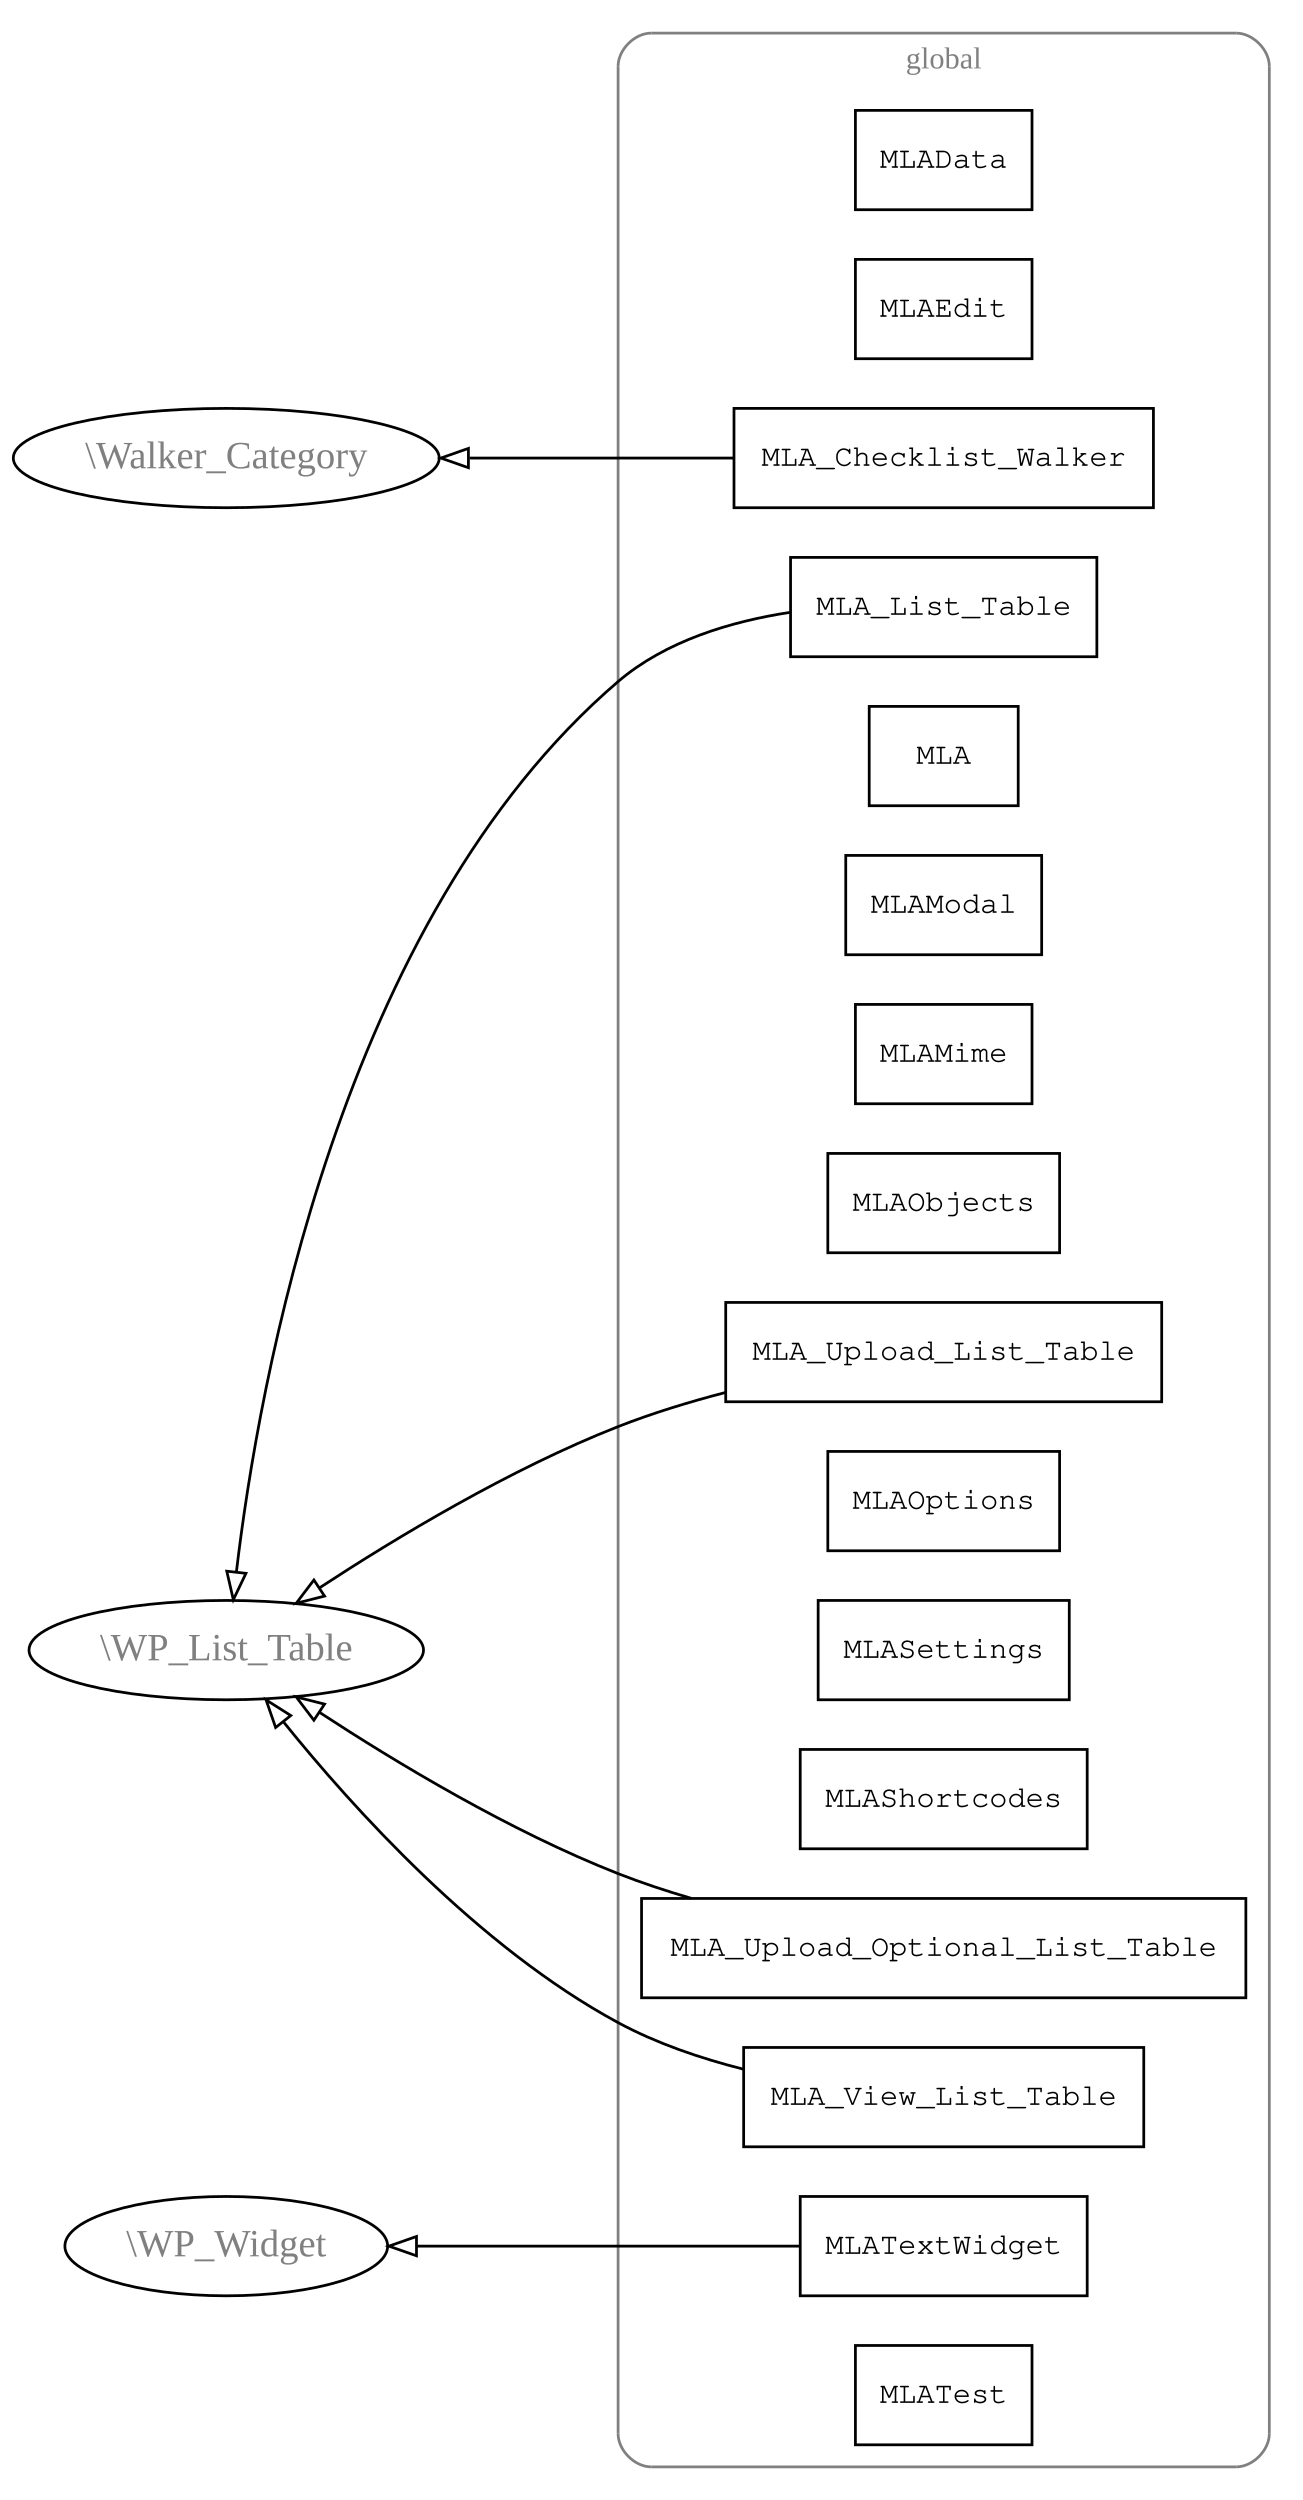
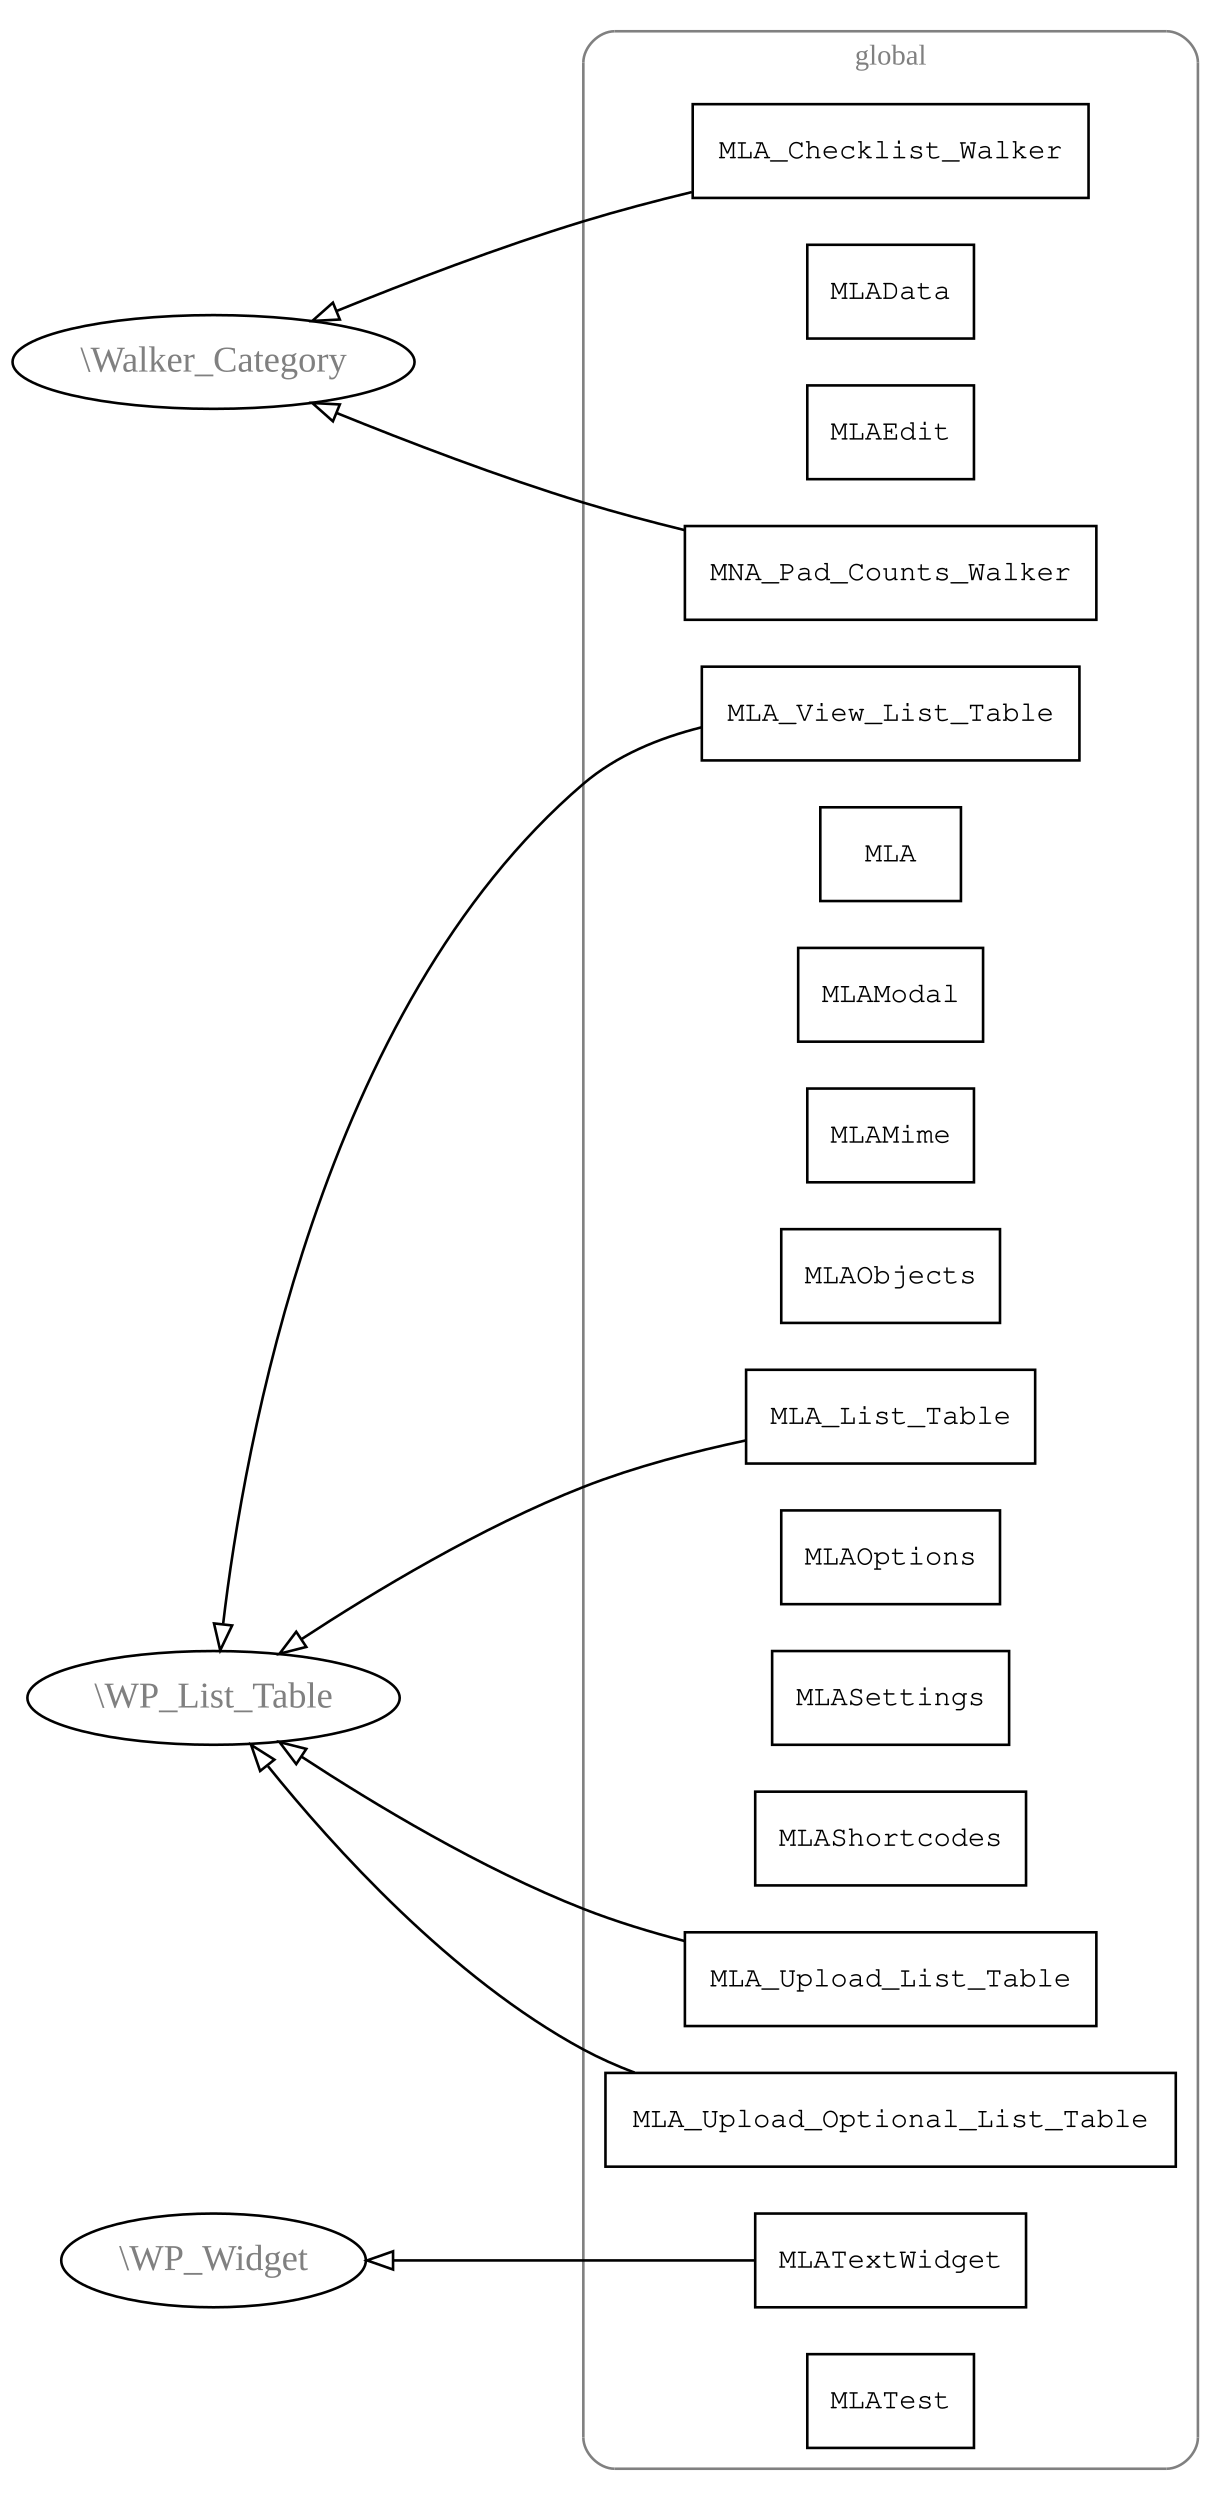
- <svg xmlns="http://www.w3.org/2000/svg" xmlns:xlink="http://www.w3.org/1999/xlink" width="472pt" height="906pt" viewBox="0.00 0.00 472.00 906.00">
-   <g id="graph1" class="graph" transform="scale(1 1) rotate(0) translate(4 902)">
-     <polygon fill="white" stroke="white" points="-4,5 -4,-902 469,-902 469,5 -4,5" />
+ <svg xmlns="http://www.w3.org/2000/svg" xmlns:xlink="http://www.w3.org/1999/xlink" width="472pt" height="960pt" viewBox="0.00 0.00 472.00 960.00">
+   <g id="graph1" class="graph" transform="scale(1 1) rotate(0) translate(4 956)">
+     <polygon fill="white" stroke="white" points="-4,5 -4,-956 469,-956 469,5 -4,5" />
    <g id="graph2" class="cluster">
      <polyline fill="none" stroke="gray" points="232,-8 444,-8 " />
      <path fill="none" stroke="gray" d="M444,-8C450,-8 456,-14 456,-20" />
-       <polyline fill="none" stroke="gray" points="456,-20 456,-878 " />
-       <path fill="none" stroke="gray" d="M456,-878C456,-884 450,-890 444,-890" />
-       <polyline fill="none" stroke="gray" points="444,-890 232,-890 " />
-       <path fill="none" stroke="gray" d="M232,-890C226,-890 220,-884 220,-878" />
-       <polyline fill="none" stroke="gray" points="220,-878 220,-20 " />
+       <polyline fill="none" stroke="gray" points="456,-20 456,-932 " />
+       <path fill="none" stroke="gray" d="M456,-932C456,-938 450,-944 444,-944" />
+       <polyline fill="none" stroke="gray" points="444,-944 232,-944 " />
+       <path fill="none" stroke="gray" d="M232,-944C226,-944 220,-938 220,-932" />
+       <polyline fill="none" stroke="gray" points="220,-932 220,-20 " />
      <path fill="none" stroke="gray" d="M220,-20C220,-14 226,-8 232,-8" />
-       <text text-anchor="middle" x="338" y="-877.2" font-family="Times New Roman,serif" font-size="11.00" fill="gray">global</text>
+       <text text-anchor="middle" x="338" y="-931.2" font-family="Times New Roman,serif" font-size="11.00" fill="gray">global</text>
    </g>
    <g id="node2" class="node">
+       <a xlink:href="examples.twentytwelve-mla.content-tosca30-dropdown.html" xlink:title="MNA_Pad_Counts_Walker" target="_parent">
+         <polygon fill="none" stroke="black" points="417,-754 259,-754 259,-718 417,-718 417,-754" />
+         <text text-anchor="middle" x="338" y="-733.2" font-family="Courier,monospace" font-size="11.00">MNA_Pad_Counts_Walker</text>
+       </a>
+     </g>
+     <g id="node20" class="node">
+       <ellipse fill="none" stroke="black" cx="78" cy="-817" rx="77.187" ry="18" />
+       <text text-anchor="middle" x="78" y="-813.3" font-family="Times New Roman,serif" font-size="14.00" fill="gray">\Walker_Category</text>
+     </g>
+     <g id="edge3" class="edge">
+       <path fill="none" stroke="black" d="M258.874,-752.438C245.812,-755.64 232.461,-759.196 220,-763 187.818,-772.824 152.458,-786.373 125.199,-797.441" />
+       <polygon fill="none" stroke="black" points="123.842,-794.215 115.914,-801.243 126.494,-800.693 123.842,-794.215" />
+     </g>
+     <g id="node3" class="node">
      <a xlink:href="includes.class-mla-data.html" xlink:title="MLAData" target="_parent">
        <polygon fill="none" stroke="black" points="370,-862 306,-862 306,-826 370,-826 370,-862" />
        <text text-anchor="middle" x="338" y="-841.2" font-family="Courier,monospace" font-size="11.00">MLAData</text>
      </a>
    </g>
-     <g id="node3" class="node">
+     <g id="node4" class="node">
      <a xlink:href="includes.class-mla-edit-media.html" xlink:title="MLAEdit" target="_parent">
        <polygon fill="none" stroke="black" points="370,-808 306,-808 306,-772 370,-772 370,-808" />
        <text text-anchor="middle" x="338" y="-787.2" font-family="Courier,monospace" font-size="11.00">MLAEdit</text>
      </a>
    </g>
-     <g id="node4" class="node">
+     <g id="node5" class="node">
      <a xlink:href="includes.class-mla-edit-media.html" xlink:title="MLA_Checklist_Walker" target="_parent">
-         <polygon fill="none" stroke="black" points="414,-754 262,-754 262,-718 414,-718 414,-754" />
-         <text text-anchor="middle" x="338" y="-733.2" font-family="Courier,monospace" font-size="11.00">MLA_Checklist_Walker</text>
+         <polygon fill="none" stroke="black" points="414,-916 262,-916 262,-880 414,-880 414,-916" />
+         <text text-anchor="middle" x="338" y="-895.2" font-family="Courier,monospace" font-size="11.00">MLA_Checklist_Walker</text>
      </a>
    </g>
-     <g id="node19" class="node">
-       <ellipse fill="none" stroke="black" cx="78" cy="-736" rx="77.187" ry="18" />
-       <text text-anchor="middle" x="78" y="-732.3" font-family="Times New Roman,serif" font-size="14.00" fill="gray">\Walker_Category</text>
+     <g id="edge5" class="edge">
+       <path fill="none" stroke="black" d="M261.691,-882.248C247.739,-878.871 233.359,-875.078 220,-871 187.818,-861.176 152.458,-847.627 125.199,-836.559" />
+       <polygon fill="none" stroke="black" points="126.494,-833.307 115.914,-832.757 123.842,-839.785 126.494,-833.307" />
    </g>
-     <g id="edge3" class="edge">
-       <path fill="none" stroke="black" d="M261.682,-736C231.749,-736 197.123,-736 166.118,-736" />
-       <polygon fill="none" stroke="black" points="165.754,-732.5 155.754,-736 165.754,-739.5 165.754,-732.5" />
-     </g>
-     <g id="node5" class="node">
+     <g id="node6" class="node">
      <a xlink:href="includes.class-mla-list-table.html" xlink:title="MLA_List_Table" target="_parent">
-         <polygon fill="none" stroke="black" points="393.5,-700 282.5,-700 282.5,-664 393.5,-664 393.5,-700" />
-         <text text-anchor="middle" x="338" y="-679.2" font-family="Courier,monospace" font-size="11.00">MLA_List_Table</text>
+         <polygon fill="none" stroke="black" points="393.5,-430 282.5,-430 282.5,-394 393.5,-394 393.5,-430" />
+         <text text-anchor="middle" x="338" y="-409.2" font-family="Courier,monospace" font-size="11.00">MLA_List_Table</text>
      </a>
    </g>
-     <g id="node21" class="node">
+     <g id="node23" class="node">
      <ellipse fill="none" stroke="black" cx="78" cy="-304" rx="71.487" ry="18" />
      <text text-anchor="middle" x="78" y="-300.3" font-family="Times New Roman,serif" font-size="14.00" fill="gray">\WP_List_Table</text>
    </g>
-     <g id="edge5" class="edge">
-       <path fill="none" stroke="black" d="M282.35,-680.085C260.82,-676.796 237.185,-669.706 220,-655 119.09,-568.649 89.62,-399.672 81.692,-332.511" />
-       <polygon fill="none" stroke="black" points="85.138,-331.827 80.56,-322.273 78.181,-332.597 85.138,-331.827" />
+     <g id="edge7" class="edge">
+       <path fill="none" stroke="black" d="M282.408,-402.879C262.387,-398.635 239.793,-392.771 220,-385 180.875,-369.639 139.567,-344.748 111.849,-326.607" />
+       <polygon fill="none" stroke="black" points="113.616,-323.58 103.347,-320.976 109.751,-329.416 113.616,-323.58" />
    </g>
-     <g id="node6" class="node">
+     <g id="node7" class="node">
      <a xlink:href="includes.class-mla-main.html" xlink:title="MLA" target="_parent">
        <polygon fill="none" stroke="black" points="365,-646 311,-646 311,-610 365,-610 365,-646" />
        <text text-anchor="middle" x="338" y="-625.2" font-family="Courier,monospace" font-size="11.00">MLA</text>
      </a>
    </g>
-     <g id="node7" class="node">
+     <g id="node8" class="node">
      <a xlink:href="includes.class-mla-media-modal.html" xlink:title="MLAModal" target="_parent">
        <polygon fill="none" stroke="black" points="373.5,-592 302.5,-592 302.5,-556 373.5,-556 373.5,-592" />
        <text text-anchor="middle" x="338" y="-571.2" font-family="Courier,monospace" font-size="11.00">MLAModal</text>
      </a>
    </g>
-     <g id="node8" class="node">
+     <g id="node9" class="node">
      <a xlink:href="includes.class-mla-mime-types.html" xlink:title="MLAMime" target="_parent">
        <polygon fill="none" stroke="black" points="370,-538 306,-538 306,-502 370,-502 370,-538" />
        <text text-anchor="middle" x="338" y="-517.2" font-family="Courier,monospace" font-size="11.00">MLAMime</text>
      </a>
    </g>
-     <g id="node9" class="node">
+     <g id="node10" class="node">
      <a xlink:href="includes.class-mla-objects.html" xlink:title="MLAObjects" target="_parent">
        <polygon fill="none" stroke="black" points="380,-484 296,-484 296,-448 380,-448 380,-484" />
        <text text-anchor="middle" x="338" y="-463.2" font-family="Courier,monospace" font-size="11.00">MLAObjects</text>
      </a>
    </g>
-     <g id="node10" class="node">
+     <g id="node11" class="node">
      <a xlink:href="includes.class-mla-objects.html" xlink:title="MLATextWidget" target="_parent">
        <polygon fill="none" stroke="black" points="390,-106 286,-106 286,-70 390,-70 390,-106" />
        <text text-anchor="middle" x="338" y="-85.2" font-family="Courier,monospace" font-size="11.00">MLATextWidget</text>
      </a>
    </g>
-     <g id="node23" class="node">
+     <g id="node25" class="node">
      <ellipse fill="none" stroke="black" cx="78" cy="-88" rx="58.49" ry="18" />
      <text text-anchor="middle" x="78" y="-84.3" font-family="Times New Roman,serif" font-size="14.00" fill="gray">\WP_Widget</text>
    </g>
-     <g id="edge7" class="edge">
+     <g id="edge9" class="edge">
      <path fill="none" stroke="black" d="M285.719,-88C245.993,-88 190.59,-88 147.139,-88" />
      <polygon fill="none" stroke="black" points="146.933,-84.5 136.933,-88 146.933,-91.5 146.933,-84.5" />
    </g>
-     <g id="node11" class="node">
+     <g id="node12" class="node">
      <a xlink:href="includes.class-mla-options.html" xlink:title="MLAOptions" target="_parent">
        <polygon fill="none" stroke="black" points="380,-376 296,-376 296,-340 380,-340 380,-376" />
        <text text-anchor="middle" x="338" y="-355.2" font-family="Courier,monospace" font-size="11.00">MLAOptions</text>
      </a>
    </g>
-     <g id="node12" class="node">
+     <g id="node13" class="node">
      <a xlink:href="includes.class-mla-settings.html" xlink:title="MLASettings" target="_parent">
        <polygon fill="none" stroke="black" points="383.5,-322 292.5,-322 292.5,-286 383.5,-286 383.5,-322" />
        <text text-anchor="middle" x="338" y="-301.2" font-family="Courier,monospace" font-size="11.00">MLASettings</text>
      </a>
    </g>
-     <g id="node13" class="node">
+     <g id="node14" class="node">
      <a xlink:href="includes.class-mla-shortcodes.html" xlink:title="MLAShortcodes" target="_parent">
        <polygon fill="none" stroke="black" points="390,-268 286,-268 286,-232 390,-232 390,-268" />
        <text text-anchor="middle" x="338" y="-247.2" font-family="Courier,monospace" font-size="11.00">MLAShortcodes</text>
      </a>
    </g>
-     <g id="node14" class="node">
+     <g id="node15" class="node">
      <a xlink:href="includes.class-mla-upload-list-table.html" xlink:title="MLA_Upload_List_Table" target="_parent">
-         <polygon fill="none" stroke="black" points="417,-430 259,-430 259,-394 417,-394 417,-430" />
-         <text text-anchor="middle" x="338" y="-409.2" font-family="Courier,monospace" font-size="11.00">MLA_Upload_List_Table</text>
-       </a>
-     </g>
-     <g id="edge9" class="edge">
-       <path fill="none" stroke="black" d="M258.926,-397.366C245.73,-393.937 232.322,-389.838 220,-385 180.875,-369.639 139.567,-344.748 111.849,-326.607" />
-       <polygon fill="none" stroke="black" points="113.616,-323.58 103.347,-320.976 109.751,-329.416 113.616,-323.58" />
-     </g>
-     <g id="node15" class="node">
-       <a xlink:href="includes.class-mla-upload-optional-list-table.html" xlink:title="MLA_Upload_Optional_List_Table" target="_parent">
-         <polygon fill="none" stroke="black" points="447.5,-214 228.5,-214 228.5,-178 447.5,-178 447.5,-214" />
-         <text text-anchor="middle" x="338" y="-193.2" font-family="Courier,monospace" font-size="11.00">MLA_Upload_Optional_List_Table</text>
+         <polygon fill="none" stroke="black" points="417,-214 259,-214 259,-178 417,-178 417,-214" />
+         <text text-anchor="middle" x="338" y="-193.2" font-family="Courier,monospace" font-size="11.00">MLA_Upload_List_Table</text>
      </a>
    </g>
    <g id="edge11" class="edge">
-       <path fill="none" stroke="black" d="M246.435,-214.076C237.391,-216.719 228.441,-219.686 220,-223 180.875,-238.361 139.567,-263.252 111.849,-281.393" />
+       <path fill="none" stroke="black" d="M258.926,-210.634C245.73,-214.063 232.322,-218.162 220,-223 180.875,-238.361 139.567,-263.252 111.849,-281.393" />
      <polygon fill="none" stroke="black" points="109.751,-278.584 103.347,-287.024 113.616,-284.42 109.751,-278.584" />
    </g>
    <g id="node16" class="node">
-       <a xlink:href="includes.class-mla-view-list-table.html" xlink:title="MLA_View_List_Table" target="_parent">
-         <polygon fill="none" stroke="black" points="410.5,-160 265.5,-160 265.5,-124 410.5,-124 410.5,-160" />
-         <text text-anchor="middle" x="338" y="-139.2" font-family="Courier,monospace" font-size="11.00">MLA_View_List_Table</text>
+       <a xlink:href="includes.class-mla-upload-optional-list-table.html" xlink:title="MLA_Upload_Optional_List_Table" target="_parent">
+         <polygon fill="none" stroke="black" points="447.5,-160 228.5,-160 228.5,-124 447.5,-124 447.5,-160" />
+         <text text-anchor="middle" x="338" y="-139.2" font-family="Courier,monospace" font-size="11.00">MLA_Upload_Optional_List_Table</text>
      </a>
    </g>
    <g id="edge13" class="edge">
-       <path fill="none" stroke="black" d="M265.488,-152.107C249.915,-156.032 233.94,-161.471 220,-169 169.304,-196.382 123.755,-246.937 98.877,-277.809" />
+       <path fill="none" stroke="black" d="M239.712,-160.099C232.88,-162.682 226.236,-165.632 220,-169 169.304,-196.382 123.755,-246.937 98.877,-277.809" />
      <polygon fill="none" stroke="black" points="95.887,-275.946 92.421,-285.958 101.374,-280.293 95.887,-275.946" />
    </g>
    <g id="node17" class="node">
+       <a xlink:href="includes.class-mla-view-list-table.html" xlink:title="MLA_View_List_Table" target="_parent">
+         <polygon fill="none" stroke="black" points="410.5,-700 265.5,-700 265.5,-664 410.5,-664 410.5,-700" />
+         <text text-anchor="middle" x="338" y="-679.2" font-family="Courier,monospace" font-size="11.00">MLA_View_List_Table</text>
+       </a>
+     </g>
+     <g id="edge15" class="edge">
+       <path fill="none" stroke="black" d="M265.408,-676.714C249.051,-672.629 232.75,-665.911 220,-655 119.09,-568.649 89.62,-399.672 81.692,-332.511" />
+       <polygon fill="none" stroke="black" points="85.138,-331.827 80.56,-322.273 78.181,-332.597 85.138,-331.827" />
+     </g>
+     <g id="node18" class="node">
      <a xlink:href="tests.class-mla-tests.html" xlink:title="MLATest" target="_parent">
        <polygon fill="none" stroke="black" points="370,-52 306,-52 306,-16 370,-16 370,-52" />
        <text text-anchor="middle" x="338" y="-31.2" font-family="Courier,monospace" font-size="11.00">MLATest</text>
      </a>
    </g>
  </g>
</svg>
